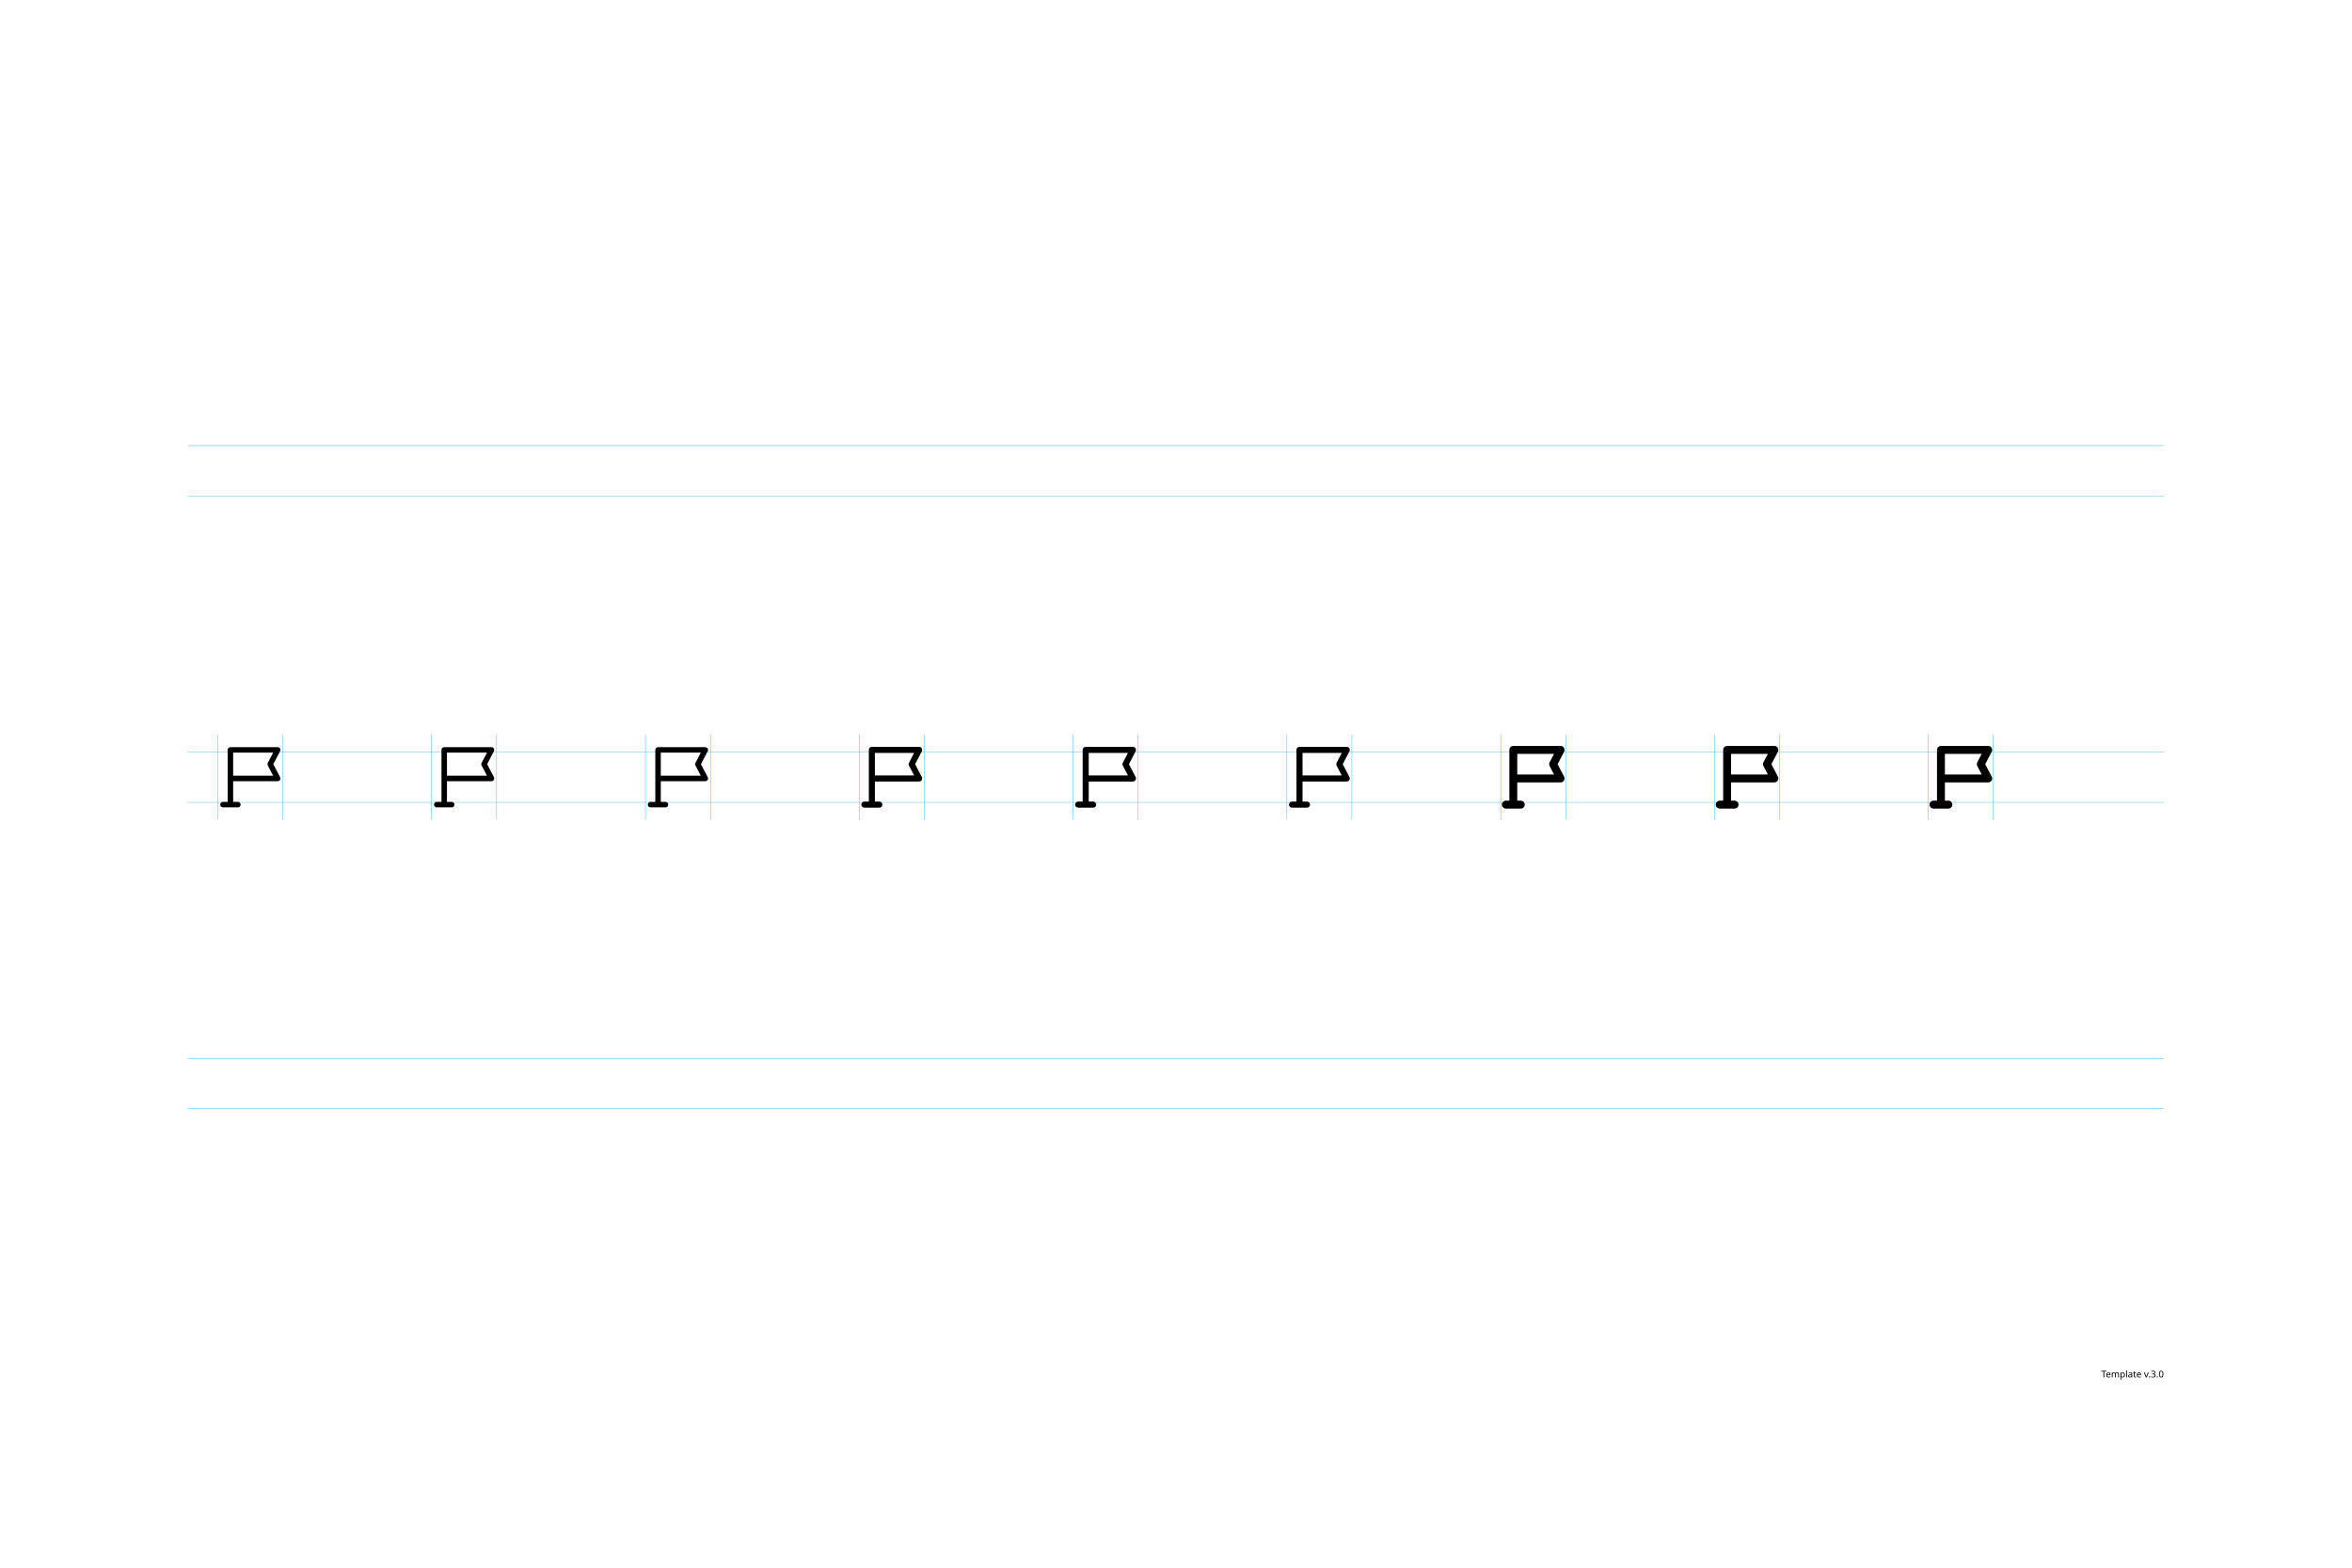
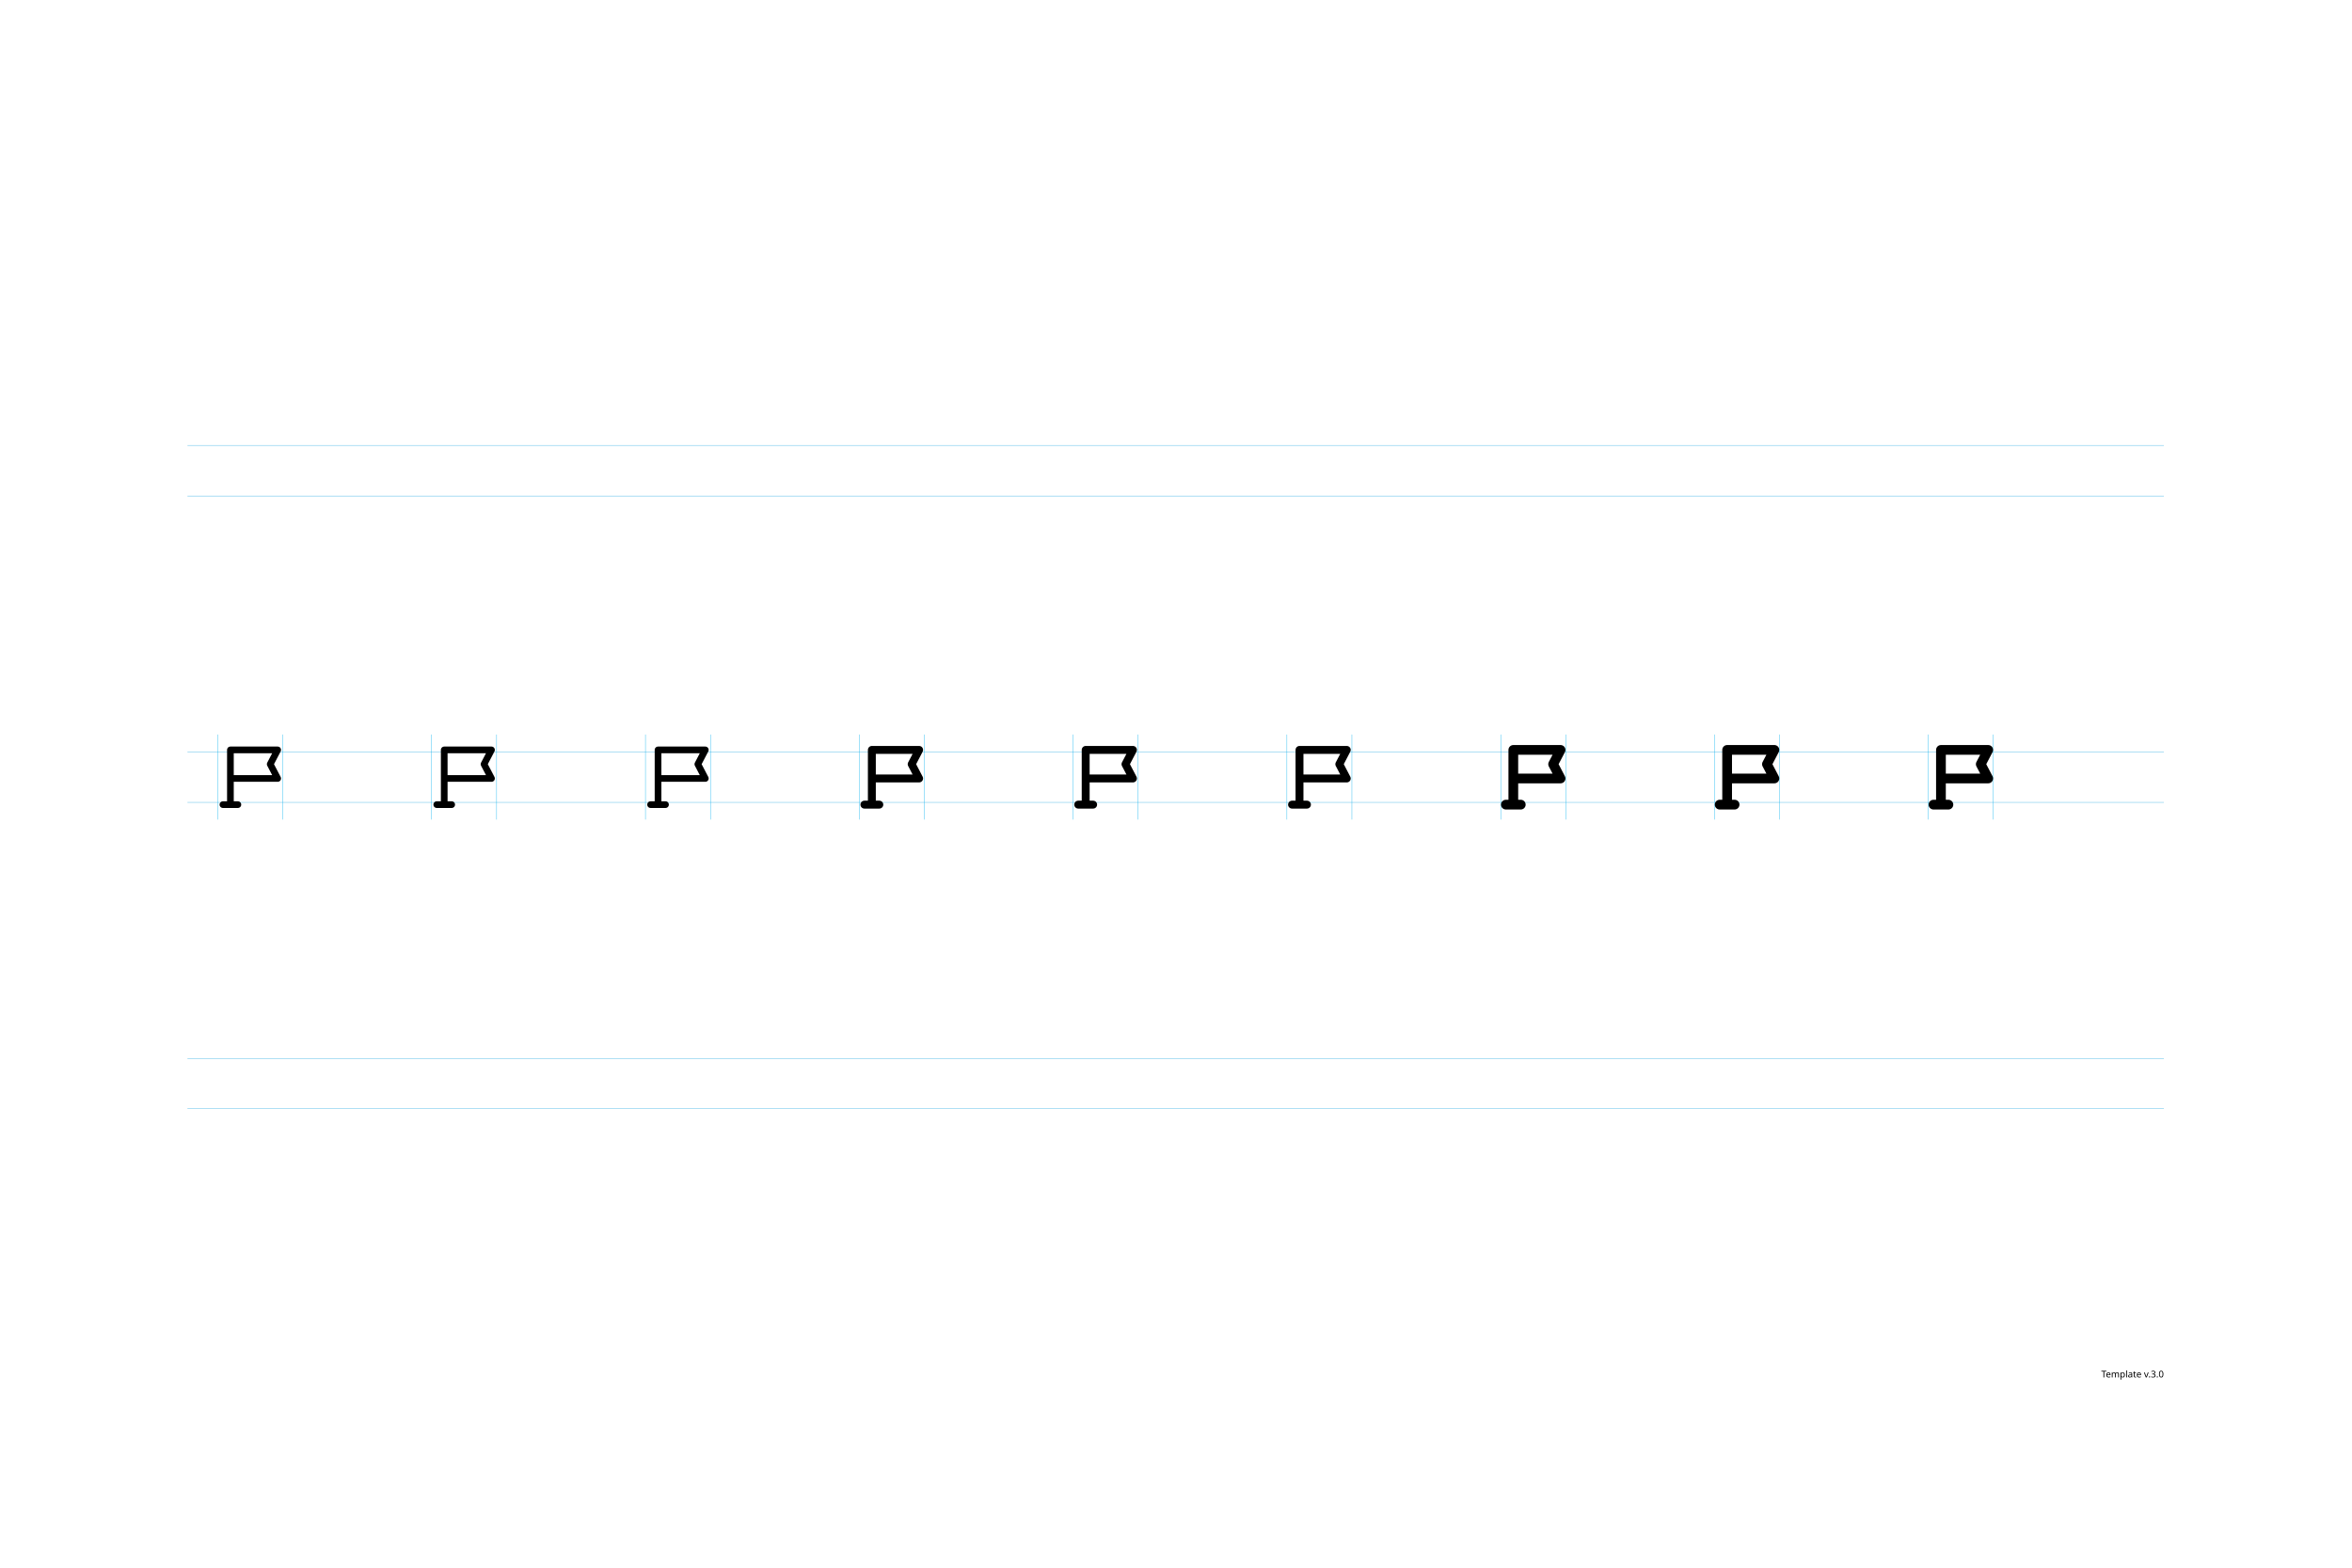
<svg xmlns="http://www.w3.org/2000/svg" version="1.1" width="3300" height="2200">
  <g id="Notes">
    <text id="template-version" style="stroke:none;fill:black;font-family:sans-serif;font-size:13;text-anchor:end;" transform="matrix(1 0 0 1 3036 1933)">Template v.3.0</text>
  </g>
  <g id="Guides">
    <line id="Baseline-S" style="fill:none;stroke:#27AAE1;stroke-width:0.5;" x1="263" x2="3036" y1="696" y2="696" />
    <line id="Capline-S" style="fill:none;stroke:#27AAE1;stroke-width:0.5;" x1="263" x2="3036" y1="625.541" y2="625.541" />
    <line id="Baseline-M" style="fill:none;stroke:#27AAE1;stroke-width:0.5;" x1="263" x2="3036" y1="1126" y2="1126" />
    <line id="Capline-M" style="fill:none;stroke:#27AAE1;stroke-width:0.5;" x1="263" x2="3036" y1="1055.54" y2="1055.54" />
    <line id="Baseline-L" style="fill:none;stroke:#27AAE1;stroke-width:0.5;" x1="263" x2="3036" y1="1556" y2="1556" />
    <line id="Capline-L" style="fill:none;stroke:#27AAE1;stroke-width:0.5;" x1="263" x2="3036" y1="1485.54" y2="1485.54" />
    <line id="left-margin-Ultralight-M" style="fill:none;stroke:#00AEEF;stroke-width:0.5;" x1="305.600" x2="305.600" y1="1030.79" y2="1150.12" />
    <line id="right-margin-Ultralight-M" style="fill:none;stroke:#00AEEF;stroke-width:0.5;" x1="396.800" x2="396.800" y1="1030.79" y2="1150.12" />
    <line id="left-margin-Thin-M" style="fill:none;stroke:#00AEEF;stroke-width:0.5;" x1="605.600" x2="605.600" y1="1030.79" y2="1150.12" />
    <line id="right-margin-Thin-M" style="fill:none;stroke:#00AEEF;stroke-width:0.5;" x1="696.800" x2="696.800" y1="1030.79" y2="1150.12" />
    <line id="left-margin-Light-M" style="fill:none;stroke:#00AEEF;stroke-width:0.5;" x1="905.600" x2="905.600" y1="1030.79" y2="1150.12" />
    <line id="right-margin-Light-M" style="fill:none;stroke:#00AEEF;stroke-width:0.5;" x1="996.800" x2="996.800" y1="1030.79" y2="1150.12" />
    <line id="left-margin-Regular-M" style="fill:none;stroke:#00AEEF;stroke-width:0.5;" x1="1205.600" x2="1205.600" y1="1030.79" y2="1150.12" />
    <line id="right-margin-Regular-M" style="fill:none;stroke:#00AEEF;stroke-width:0.5;" x1="1296.800" x2="1296.800" y1="1030.79" y2="1150.12" />
    <line id="left-margin-Medium-M" style="fill:none;stroke:#00AEEF;stroke-width:0.5;" x1="1505.600" x2="1505.600" y1="1030.79" y2="1150.12" />
    <line id="right-margin-Medium-M" style="fill:none;stroke:#00AEEF;stroke-width:0.5;" x1="1596.800" x2="1596.800" y1="1030.79" y2="1150.12" />
    <line id="left-margin-Semibold-M" style="fill:none;stroke:#00AEEF;stroke-width:0.5;" x1="1805.600" x2="1805.600" y1="1030.79" y2="1150.12" />
    <line id="right-margin-Semibold-M" style="fill:none;stroke:#00AEEF;stroke-width:0.5;" x1="1896.800" x2="1896.800" y1="1030.79" y2="1150.12" />
    <line id="left-margin-Bold-M" style="fill:none;stroke:#00AEEF;stroke-width:0.5;" x1="2105.600" x2="2105.600" y1="1030.79" y2="1150.12" />
    <line id="right-margin-Bold-M" style="fill:none;stroke:#00AEEF;stroke-width:0.5;" x1="2196.800" x2="2196.800" y1="1030.79" y2="1150.12" />
    <line id="left-margin-Heavy-M" style="fill:none;stroke:#00AEEF;stroke-width:0.5;" x1="2405.600" x2="2405.600" y1="1030.79" y2="1150.12" />
    <line id="right-margin-Heavy-M" style="fill:none;stroke:#00AEEF;stroke-width:0.5;" x1="2496.800" x2="2496.800" y1="1030.79" y2="1150.12" />
    <line id="left-margin-Black-M" style="fill:none;stroke:#00AEEF;stroke-width:0.5;" x1="2705.600" x2="2705.600" y1="1030.79" y2="1150.12" />
    <line id="right-margin-Black-M" style="fill:none;stroke:#00AEEF;stroke-width:0.5;" x1="2796.800" x2="2796.800" y1="1030.79" y2="1150.12" />
  </g>
  <g id="Symbols">
    <g id="Ultralight-M" transform="matrix(4.266667 0 0 4.266667 300.000 1039.570)">
-       <path d="M3 21H7.909M5.455 12.391V3H21L18.546 7.696L21 12.391H5.455ZM5.455 12.391V20.217" fill="none" stroke="#000" stroke-width="1.8" stroke-linecap="round" stroke-linejoin="round" />
+       <path d="M3 21H7.909M5.455 12.391V3H21L18.546 7.696L21 12.391H5.455ZM5.455 12.391V20.217" fill="none" stroke="#000" stroke-width="2.2" stroke-linecap="round" stroke-linejoin="round" />
    </g>
    <g id="Thin-M" transform="matrix(4.266667 0 0 4.266667 600.000 1039.570)">
-       <path d="M3 21H7.909M5.455 12.391V3H21L18.546 7.696L21 12.391H5.455ZM5.455 12.391V20.217" fill="none" stroke="#000" stroke-width="1.8" stroke-linecap="round" stroke-linejoin="round" />
+       <path d="M3 21H7.909M5.455 12.391V3H21L18.546 7.696L21 12.391H5.455ZM5.455 12.391V20.217" fill="none" stroke="#000" stroke-width="2.2" stroke-linecap="round" stroke-linejoin="round" />
    </g>
    <g id="Light-M" transform="matrix(4.266667 0 0 4.266667 900.000 1039.570)">
-       <path d="M3 21H7.909M5.455 12.391V3H21L18.546 7.696L21 12.391H5.455ZM5.455 12.391V20.217" fill="none" stroke="#000" stroke-width="1.8" stroke-linecap="round" stroke-linejoin="round" />
+       <path d="M3 21H7.909M5.455 12.391V3H21L18.546 7.696L21 12.391H5.455ZM5.455 12.391V20.217" fill="none" stroke="#000" stroke-width="2.2" stroke-linecap="round" stroke-linejoin="round" />
    </g>
    <g id="Regular-M" transform="matrix(4.266667 0 0 4.266667 1200.000 1039.570)">
-       <path d="M3 21H7.909M5.455 12.391V3H21L18.546 7.696L21 12.391H5.455ZM5.455 12.391V20.217" fill="none" stroke="#000" stroke-width="2.0" stroke-linecap="round" stroke-linejoin="round" />
+       <path d="M3 21H7.909M5.455 12.391V3H21L18.546 7.696L21 12.391H5.455ZM5.455 12.391V20.217" fill="none" stroke="#000" stroke-width="2.6" stroke-linecap="round" stroke-linejoin="round" />
    </g>
    <g id="Medium-M" transform="matrix(4.266667 0 0 4.266667 1500.000 1039.570)">
-       <path d="M3 21H7.909M5.455 12.391V3H21L18.546 7.696L21 12.391H5.455ZM5.455 12.391V20.217" fill="none" stroke="#000" stroke-width="2.0" stroke-linecap="round" stroke-linejoin="round" />
+       <path d="M3 21H7.909M5.455 12.391V3H21L18.546 7.696L21 12.391H5.455ZM5.455 12.391V20.217" fill="none" stroke="#000" stroke-width="2.6" stroke-linecap="round" stroke-linejoin="round" />
    </g>
    <g id="Semibold-M" transform="matrix(4.266667 0 0 4.266667 1800.000 1039.570)">
-       <path d="M3 21H7.909M5.455 12.391V3H21L18.546 7.696L21 12.391H5.455ZM5.455 12.391V20.217" fill="none" stroke="#000" stroke-width="2.0" stroke-linecap="round" stroke-linejoin="round" />
+       <path d="M3 21H7.909M5.455 12.391V3H21L18.546 7.696L21 12.391H5.455ZM5.455 12.391V20.217" fill="none" stroke="#000" stroke-width="2.6" stroke-linecap="round" stroke-linejoin="round" />
    </g>
    <g id="Bold-M" transform="matrix(4.266667 0 0 4.266667 2100.000 1039.570)">
-       <path d="M3 21H7.909M5.455 12.391V3H21L18.546 7.696L21 12.391H5.455ZM5.455 12.391V20.217" fill="none" stroke="#000" stroke-width="2.6" stroke-linecap="round" stroke-linejoin="round" />
+       <path d="M3 21H7.909M5.455 12.391V3H21L18.546 7.696L21 12.391H5.455ZM5.455 12.391V20.217" fill="none" stroke="#000" stroke-width="3.2" stroke-linecap="round" stroke-linejoin="round" />
    </g>
    <g id="Heavy-M" transform="matrix(4.266667 0 0 4.266667 2400.000 1039.570)">
-       <path d="M3 21H7.909M5.455 12.391V3H21L18.546 7.696L21 12.391H5.455ZM5.455 12.391V20.217" fill="none" stroke="#000" stroke-width="2.6" stroke-linecap="round" stroke-linejoin="round" />
+       <path d="M3 21H7.909M5.455 12.391V3H21L18.546 7.696L21 12.391H5.455ZM5.455 12.391V20.217" fill="none" stroke="#000" stroke-width="3.2" stroke-linecap="round" stroke-linejoin="round" />
    </g>
    <g id="Black-M" transform="matrix(4.266667 0 0 4.266667 2700.000 1039.570)">
-       <path d="M3 21H7.909M5.455 12.391V3H21L18.546 7.696L21 12.391H5.455ZM5.455 12.391V20.217" fill="none" stroke="#000" stroke-width="2.6" stroke-linecap="round" stroke-linejoin="round" />
+       <path d="M3 21H7.909M5.455 12.391V3H21L18.546 7.696L21 12.391H5.455ZM5.455 12.391V20.217" fill="none" stroke="#000" stroke-width="3.2" stroke-linecap="round" stroke-linejoin="round" />
    </g>
  </g>
</svg>
